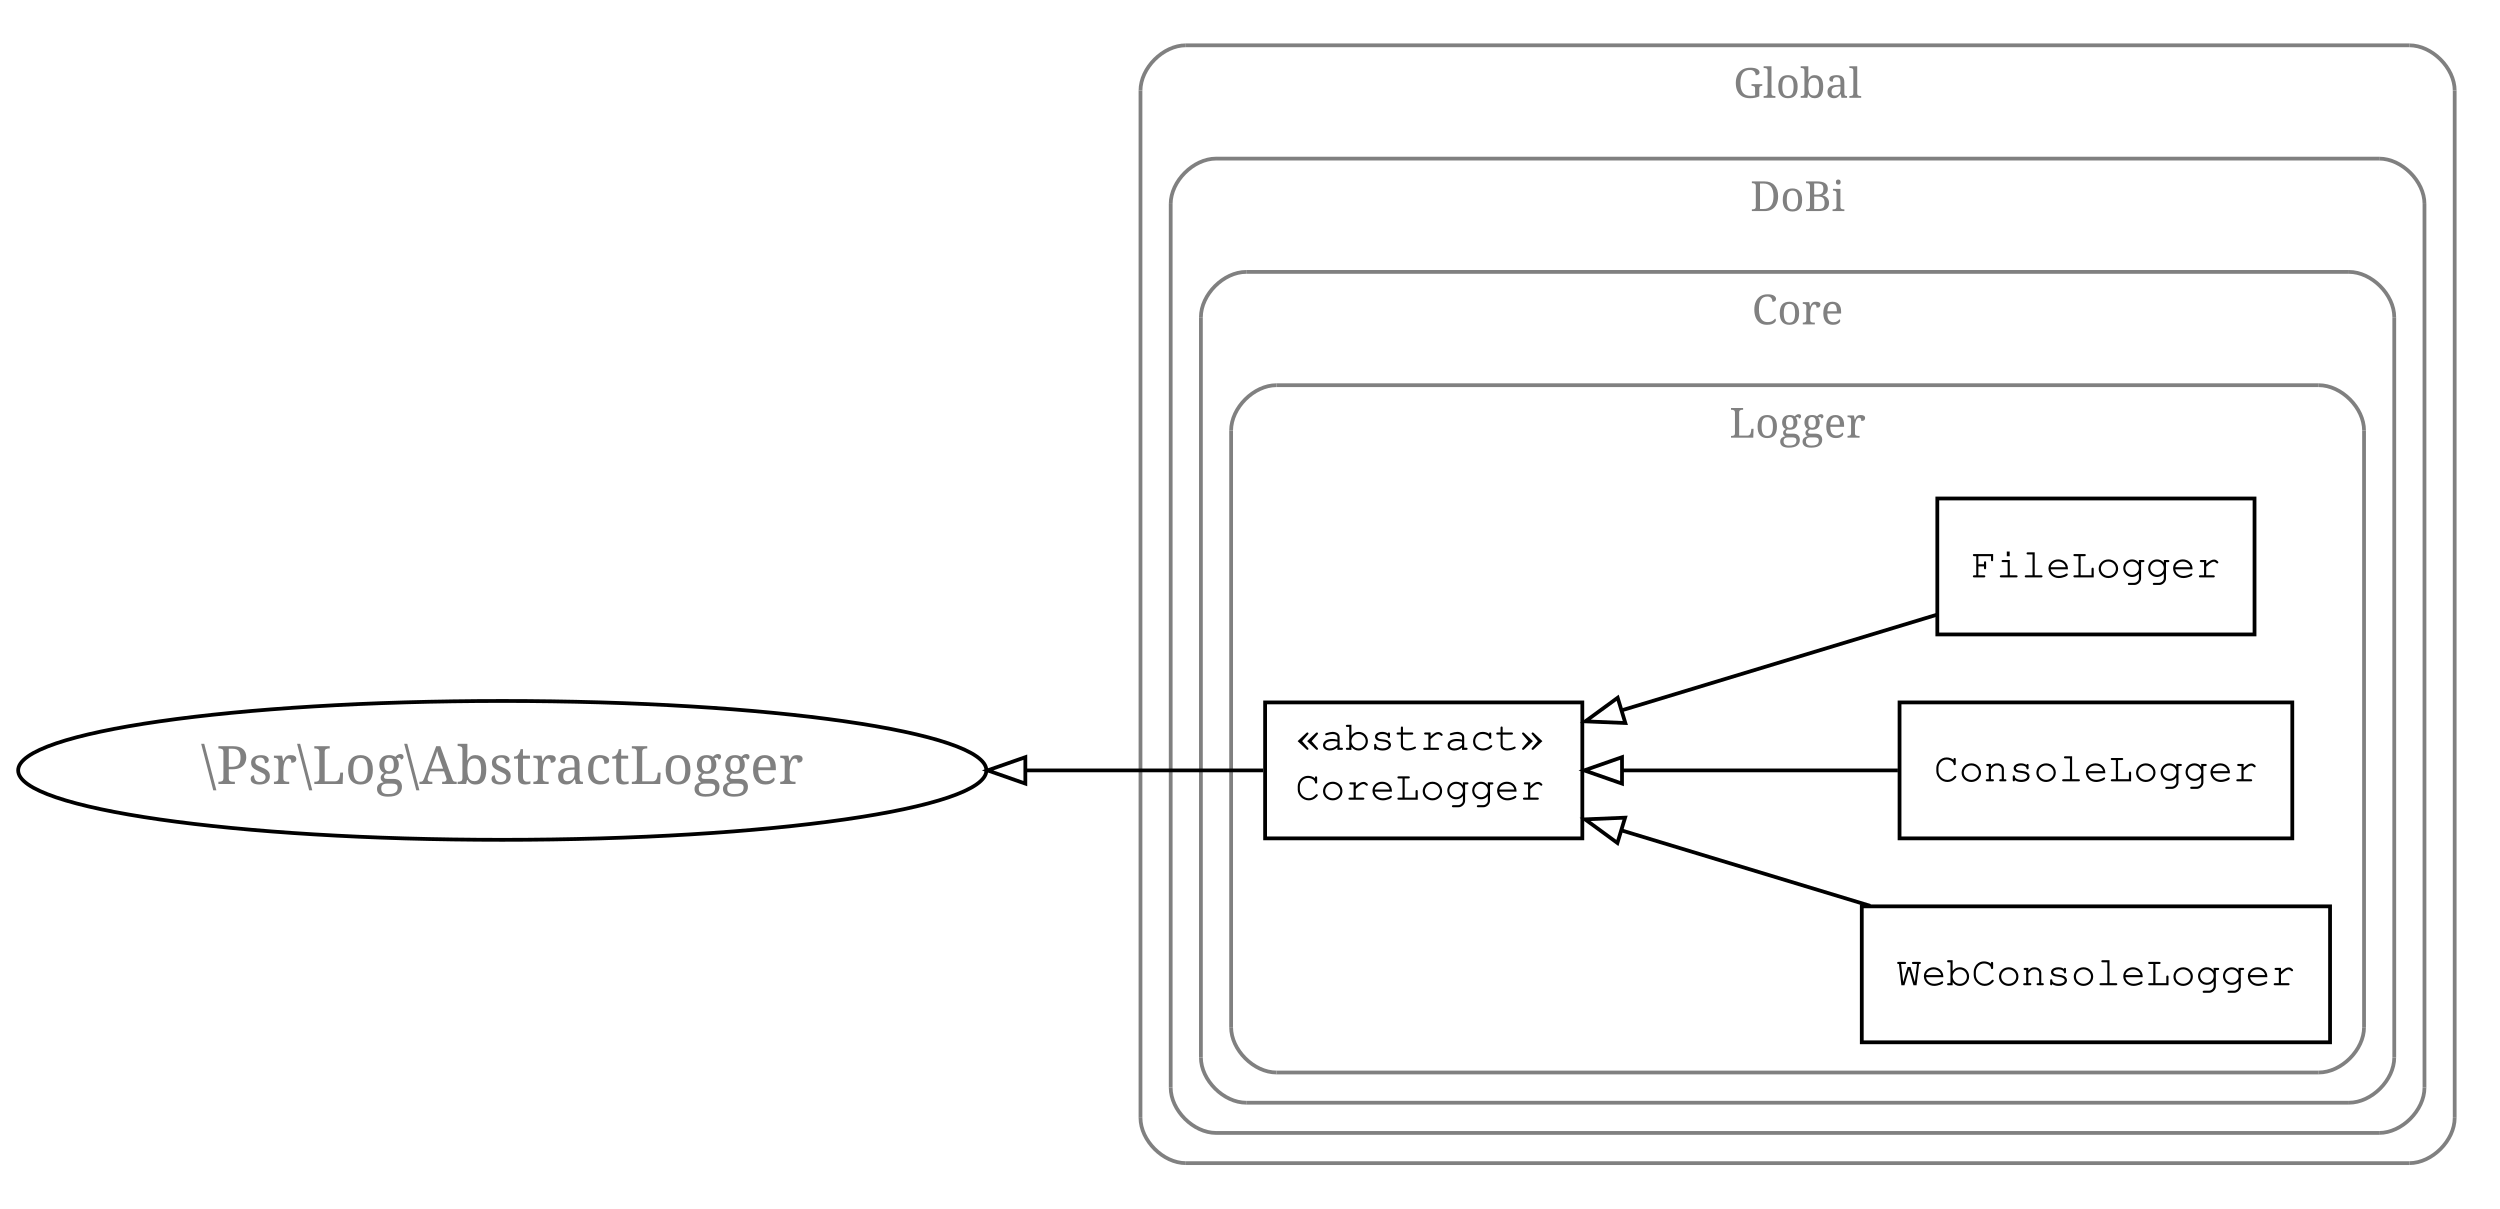
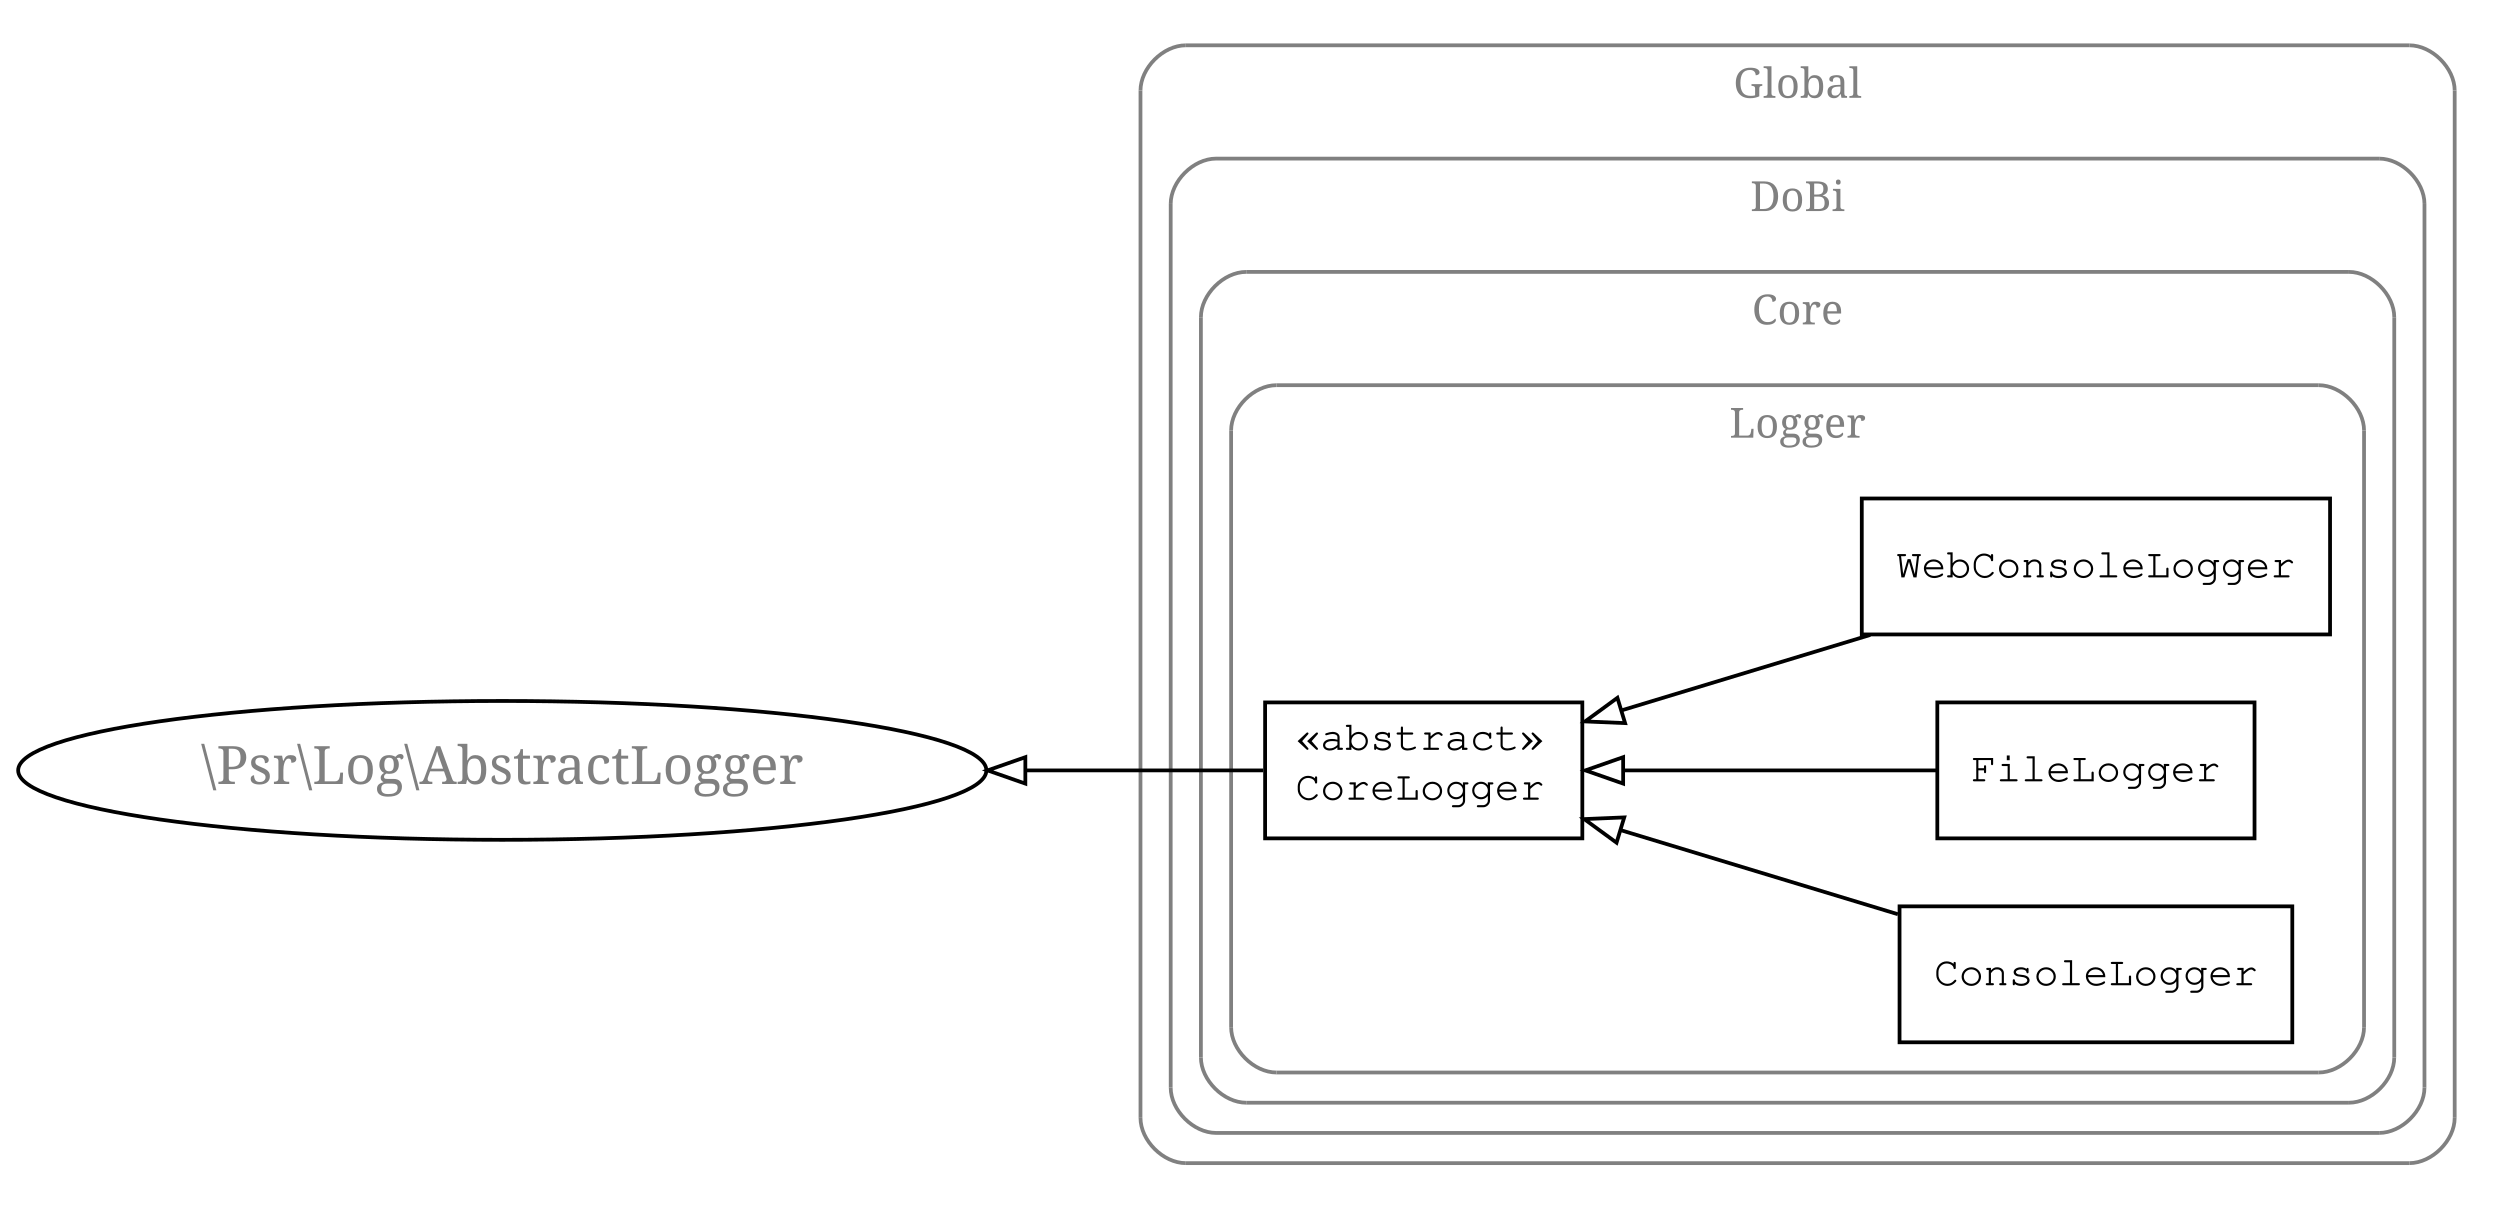
<svg xmlns="http://www.w3.org/2000/svg" width="662pt" height="320pt" viewBox="0.00 0.00 662.00 320.00">
  <g id="graph1" class="graph" transform="scale(1 1) rotate(0) translate(4 316)">
    <polygon fill="white" stroke="white" points="-4,5 -4,-316 659,-316 659,5 -4,5" />
    <g id="graph2" class="cluster">
      <polyline fill="none" stroke="gray" points="310,-8 634,-8 " />
      <path fill="none" stroke="gray" d="M634,-8C640,-8 646,-14 646,-20" />
      <polyline fill="none" stroke="gray" points="646,-20 646,-292 " />
      <path fill="none" stroke="gray" d="M646,-292C646,-298 640,-304 634,-304" />
      <polyline fill="none" stroke="gray" points="634,-304 310,-304 " />
      <path fill="none" stroke="gray" d="M310,-304C304,-304 298,-298 298,-292" />
      <polyline fill="none" stroke="gray" points="298,-292 298,-20 " />
      <path fill="none" stroke="gray" d="M298,-20C298,-14 304,-8 310,-8" />
      <text text-anchor="middle" x="472" y="-290.1" font-family="Times Roman,serif" font-size="11.00" fill="gray">Global</text>
    </g>
    <g id="graph3" class="cluster">
      <polyline fill="none" stroke="gray" points="318,-16 626,-16 " />
      <path fill="none" stroke="gray" d="M626,-16C632,-16 638,-22 638,-28" />
      <polyline fill="none" stroke="gray" points="638,-28 638,-262 " />
      <path fill="none" stroke="gray" d="M638,-262C638,-268 632,-274 626,-274" />
      <polyline fill="none" stroke="gray" points="626,-274 318,-274 " />
      <path fill="none" stroke="gray" d="M318,-274C312,-274 306,-268 306,-262" />
      <polyline fill="none" stroke="gray" points="306,-262 306,-28 " />
      <path fill="none" stroke="gray" d="M306,-28C306,-22 312,-16 318,-16" />
      <text text-anchor="middle" x="472" y="-260.1" font-family="Times Roman,serif" font-size="11.00" fill="gray">DoBi</text>
    </g>
    <g id="graph4" class="cluster">
      <polyline fill="none" stroke="gray" points="326,-24 618,-24 " />
      <path fill="none" stroke="gray" d="M618,-24C624,-24 630,-30 630,-36" />
      <polyline fill="none" stroke="gray" points="630,-36 630,-232 " />
      <path fill="none" stroke="gray" d="M630,-232C630,-238 624,-244 618,-244" />
      <polyline fill="none" stroke="gray" points="618,-244 326,-244 " />
      <path fill="none" stroke="gray" d="M326,-244C320,-244 314,-238 314,-232" />
      <polyline fill="none" stroke="gray" points="314,-232 314,-36 " />
      <path fill="none" stroke="gray" d="M314,-36C314,-30 320,-24 326,-24" />
      <text text-anchor="middle" x="472" y="-230.1" font-family="Times Roman,serif" font-size="11.00" fill="gray">Core</text>
    </g>
    <g id="graph5" class="cluster">
      <polyline fill="none" stroke="gray" points="334,-32 610,-32 " />
      <path fill="none" stroke="gray" d="M610,-32C616,-32 622,-38 622,-44" />
      <polyline fill="none" stroke="gray" points="622,-44 622,-202 " />
      <path fill="none" stroke="gray" d="M622,-202C622,-208 616,-214 610,-214" />
      <polyline fill="none" stroke="gray" points="610,-214 334,-214 " />
      <path fill="none" stroke="gray" d="M334,-214C328,-214 322,-208 322,-202" />
      <polyline fill="none" stroke="gray" points="322,-202 322,-44 " />
      <path fill="none" stroke="gray" d="M322,-44C322,-38 328,-32 334,-32" />
      <text text-anchor="middle" x="472" y="-200.1" font-family="Times Roman,serif" font-size="11.00" fill="gray">Logger</text>
    </g>
    <g id="node5" class="node">
-       <polygon fill="none" stroke="black" points="593,-184 509,-184 509,-148 593,-148 593,-184" />
-       <text text-anchor="middle" x="551" y="-163.1" font-family="Courier,monospace" font-size="11.00">FileLogger</text>
+       <polygon fill="none" stroke="black" points="613,-184 489,-184 489,-148 613,-148 613,-184" />
+       <text text-anchor="middle" x="551" y="-163.1" font-family="Courier,monospace" font-size="11.00">WebConsoleLogger</text>
    </g>
-     <g id="node8" class="node">
+     <g id="node7" class="node">
      <polygon fill="none" stroke="black" points="415,-130 331,-130 331,-94 415,-94 415,-130" />
      <text text-anchor="start" x="339" y="-117.433" font-family="Courier,monospace" font-size="11.00">«abstract»</text>
      <text text-anchor="start" x="339" y="-104.233" font-family="Courier,monospace" font-size="11.00">CoreLogger</text>
    </g>
    <g id="edge6" class="edge">
-       <path fill="none" stroke="black" d="M508.816,-153.203C483.93,-145.653 452.215,-136.032 425.693,-127.985" />
-       <polygon fill="none" stroke="black" points="426.392,-124.54 415.807,-124.986 424.36,-131.239 426.392,-124.54" />
+       <path fill="none" stroke="black" d="M491.233,-147.869C469.969,-141.417 446.199,-134.206 425.581,-127.952" />
+       <polygon fill="none" stroke="black" points="426.323,-124.519 415.737,-124.965 424.29,-131.218 426.323,-124.519" />
    </g>
    <g id="node6" class="node">
-       <polygon fill="none" stroke="black" points="603,-130 499,-130 499,-94 603,-94 603,-130" />
-       <text text-anchor="middle" x="551" y="-109.1" font-family="Courier,monospace" font-size="11.00">ConsoleLogger</text>
+       <polygon fill="none" stroke="black" points="593,-130 509,-130 509,-94 593,-94 593,-130" />
+       <text text-anchor="middle" x="551" y="-109.1" font-family="Courier,monospace" font-size="11.00">FileLogger</text>
    </g>
    <g id="edge8" class="edge">
-       <path fill="none" stroke="black" d="M498.557,-112C475.613,-112 448.746,-112 425.765,-112" />
-       <polygon fill="none" stroke="black" points="425.508,-108.5 415.508,-112 425.508,-115.5 425.508,-108.5" />
+       <path fill="none" stroke="black" d="M508.816,-112C484.039,-112 452.495,-112 426.044,-112" />
+       <polygon fill="none" stroke="black" points="425.807,-108.5 415.807,-112 425.807,-115.5 425.807,-108.5" />
    </g>
-     <g id="node7" class="node">
-       <polygon fill="none" stroke="black" points="613,-76 489,-76 489,-40 613,-40 613,-76" />
-       <text text-anchor="middle" x="551" y="-55.1" font-family="Courier,monospace" font-size="11.00">WebConsoleLogger</text>
-     </g>
-     <g id="edge10" class="edge">
-       <path fill="none" stroke="black" d="M491.233,-76.131C469.969,-82.583 446.199,-89.793 425.581,-96.049" />
-       <polygon fill="none" stroke="black" points="424.29,-92.782 415.737,-99.035 426.323,-99.481 424.29,-92.782" />
-     </g>
-     <g id="node13" class="node">
+     <g id="node12" class="node">
      <ellipse fill="none" stroke="black" cx="129" cy="-112" rx="128.193" ry="18.385" />
      <text text-anchor="middle" x="129" y="-108.4" font-family="Times Roman,serif" font-size="14.00" fill="gray">\Psr\Log\AbstractLogger</text>
    </g>
-     <g id="edge12" class="edge">
+     <g id="edge10" class="edge">
      <path fill="none" stroke="black" d="M330.498,-112C312.539,-112 290.508,-112 267.684,-112" />
      <polygon fill="none" stroke="black" points="267.509,-108.5 257.509,-112 267.509,-115.5 267.509,-108.5" />
    </g>
+     <g id="node8" class="node">
+       <polygon fill="none" stroke="black" points="603,-76 499,-76 499,-40 603,-40 603,-76" />
+       <text text-anchor="middle" x="551" y="-55.1" font-family="Courier,monospace" font-size="11.00">ConsoleLogger</text>
+     </g>
+     <g id="edge12" class="edge">
+       <path fill="none" stroke="black" d="M498.557,-73.91C475.406,-80.933 448.261,-89.168 425.145,-96.181" />
+       <polygon fill="none" stroke="black" points="424.061,-92.852 415.508,-99.104 426.094,-99.55 424.061,-92.852" />
+     </g>
  </g>
</svg>
